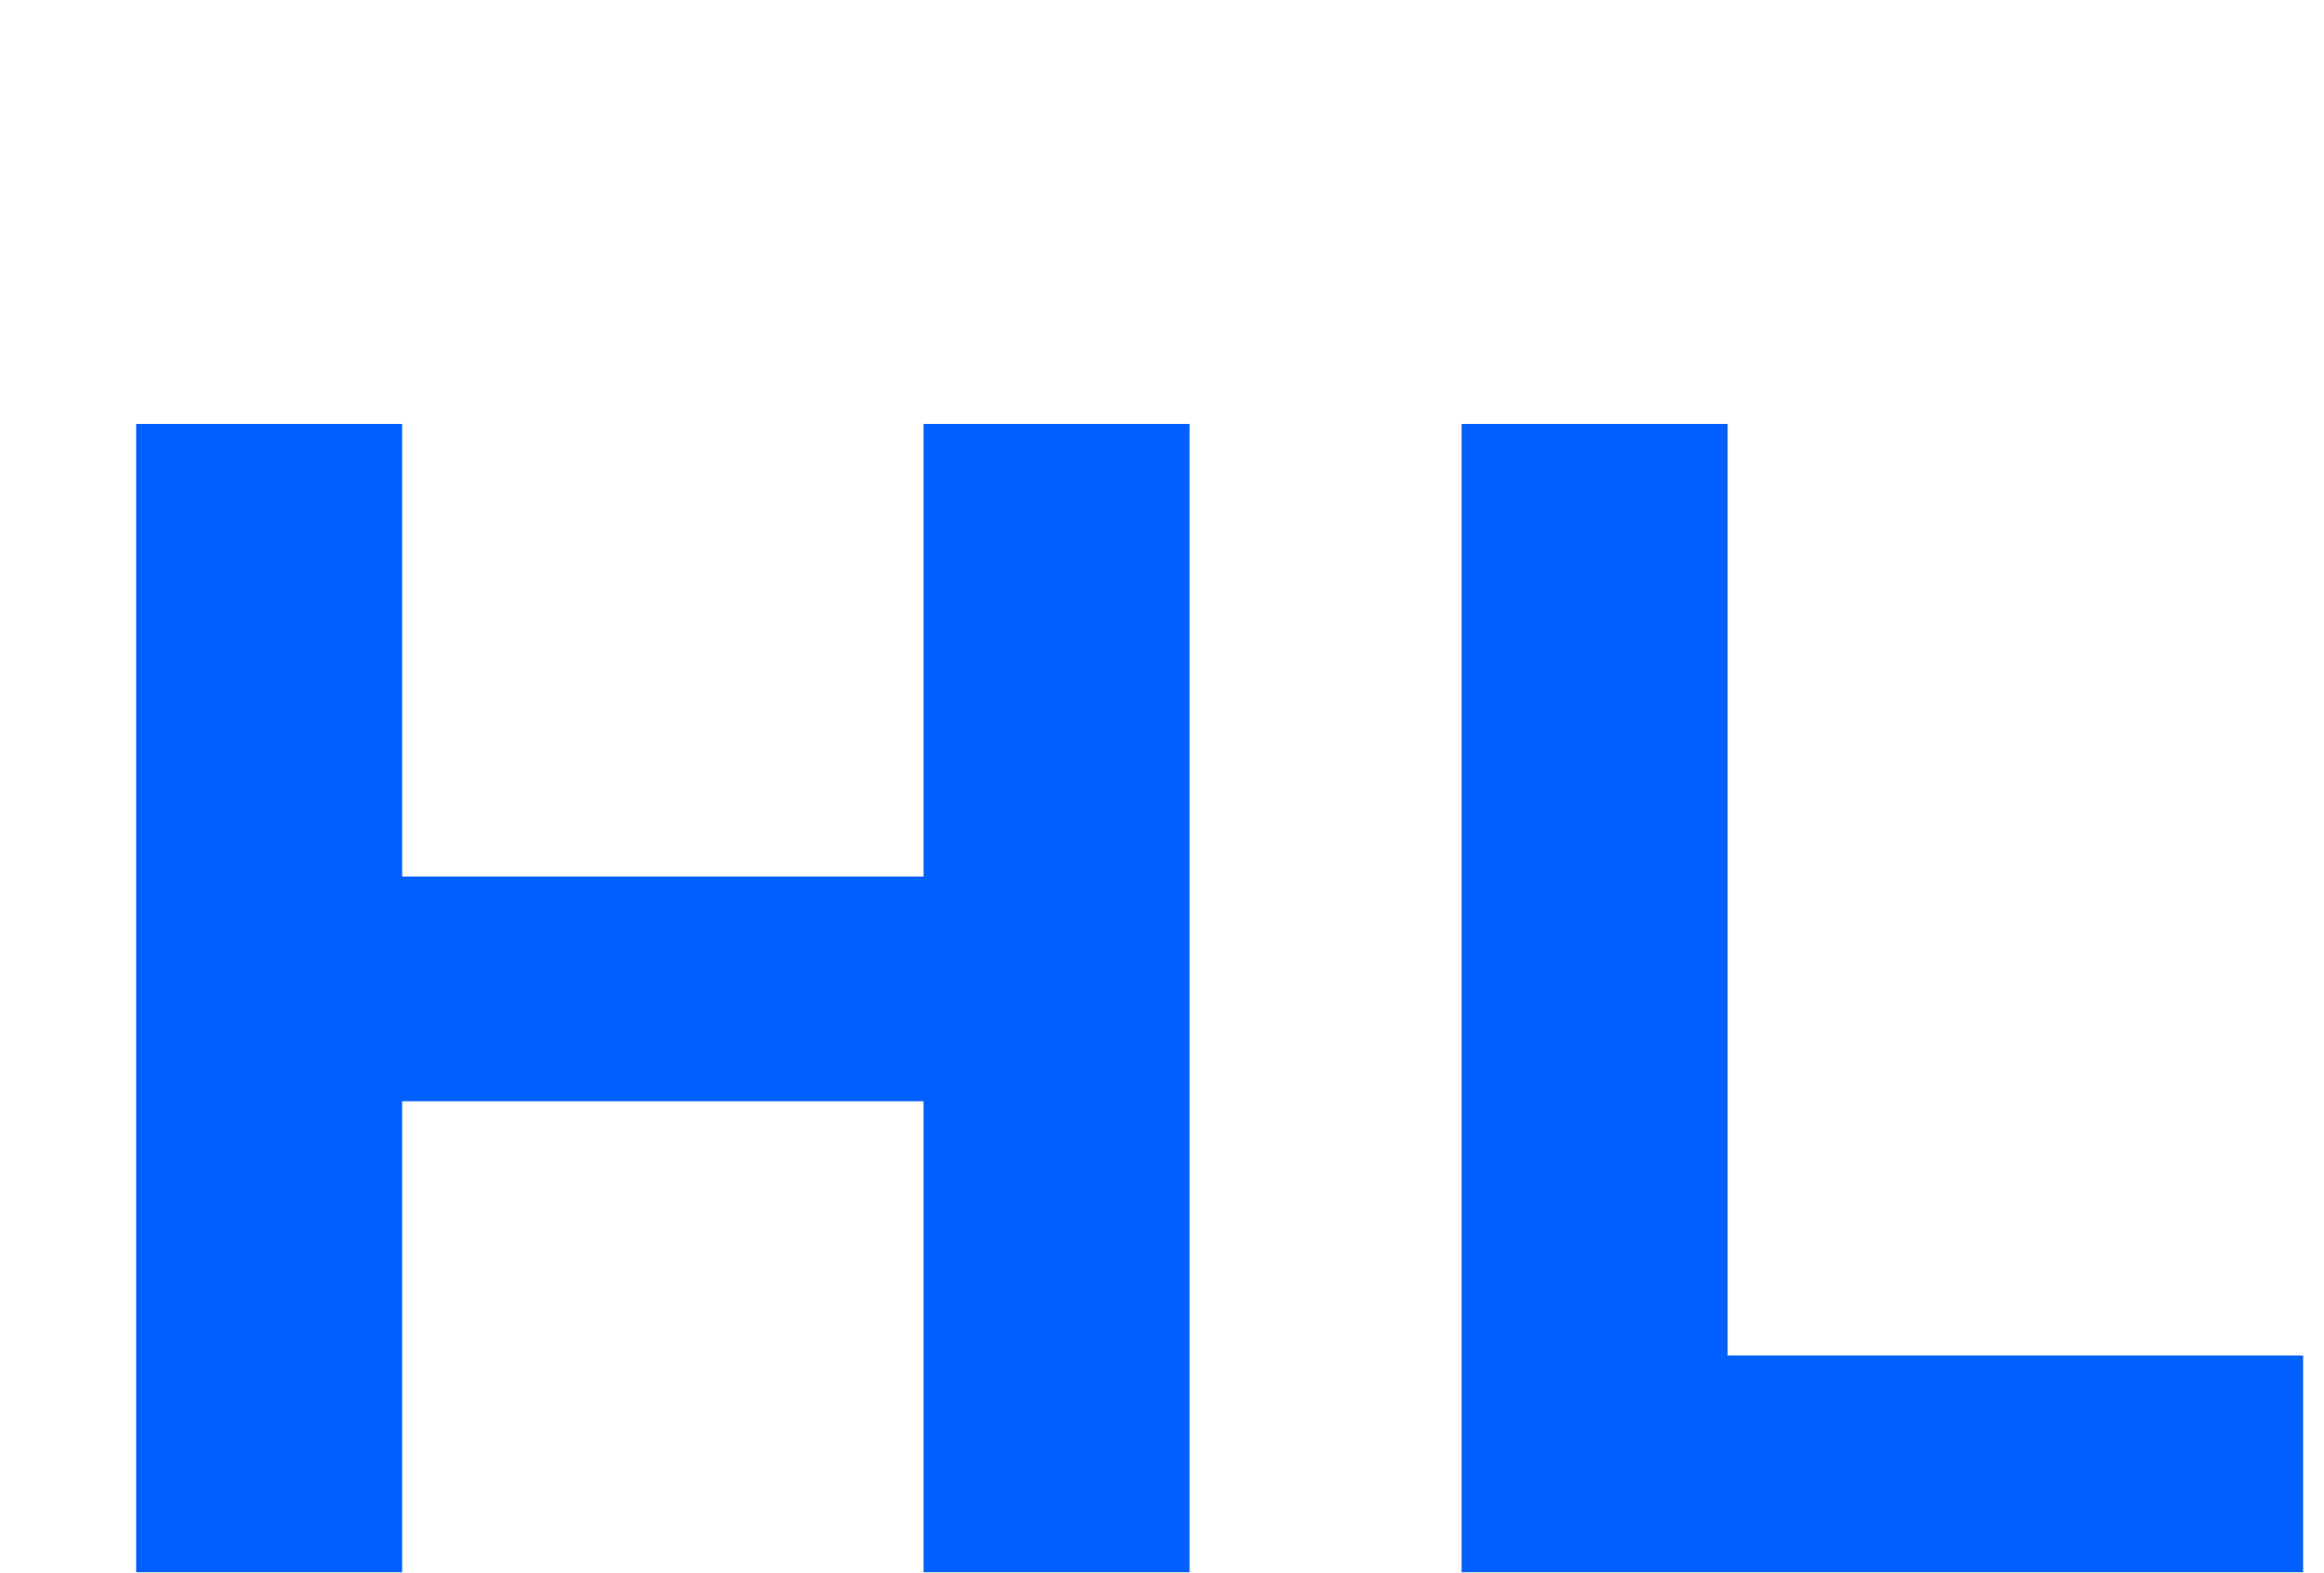
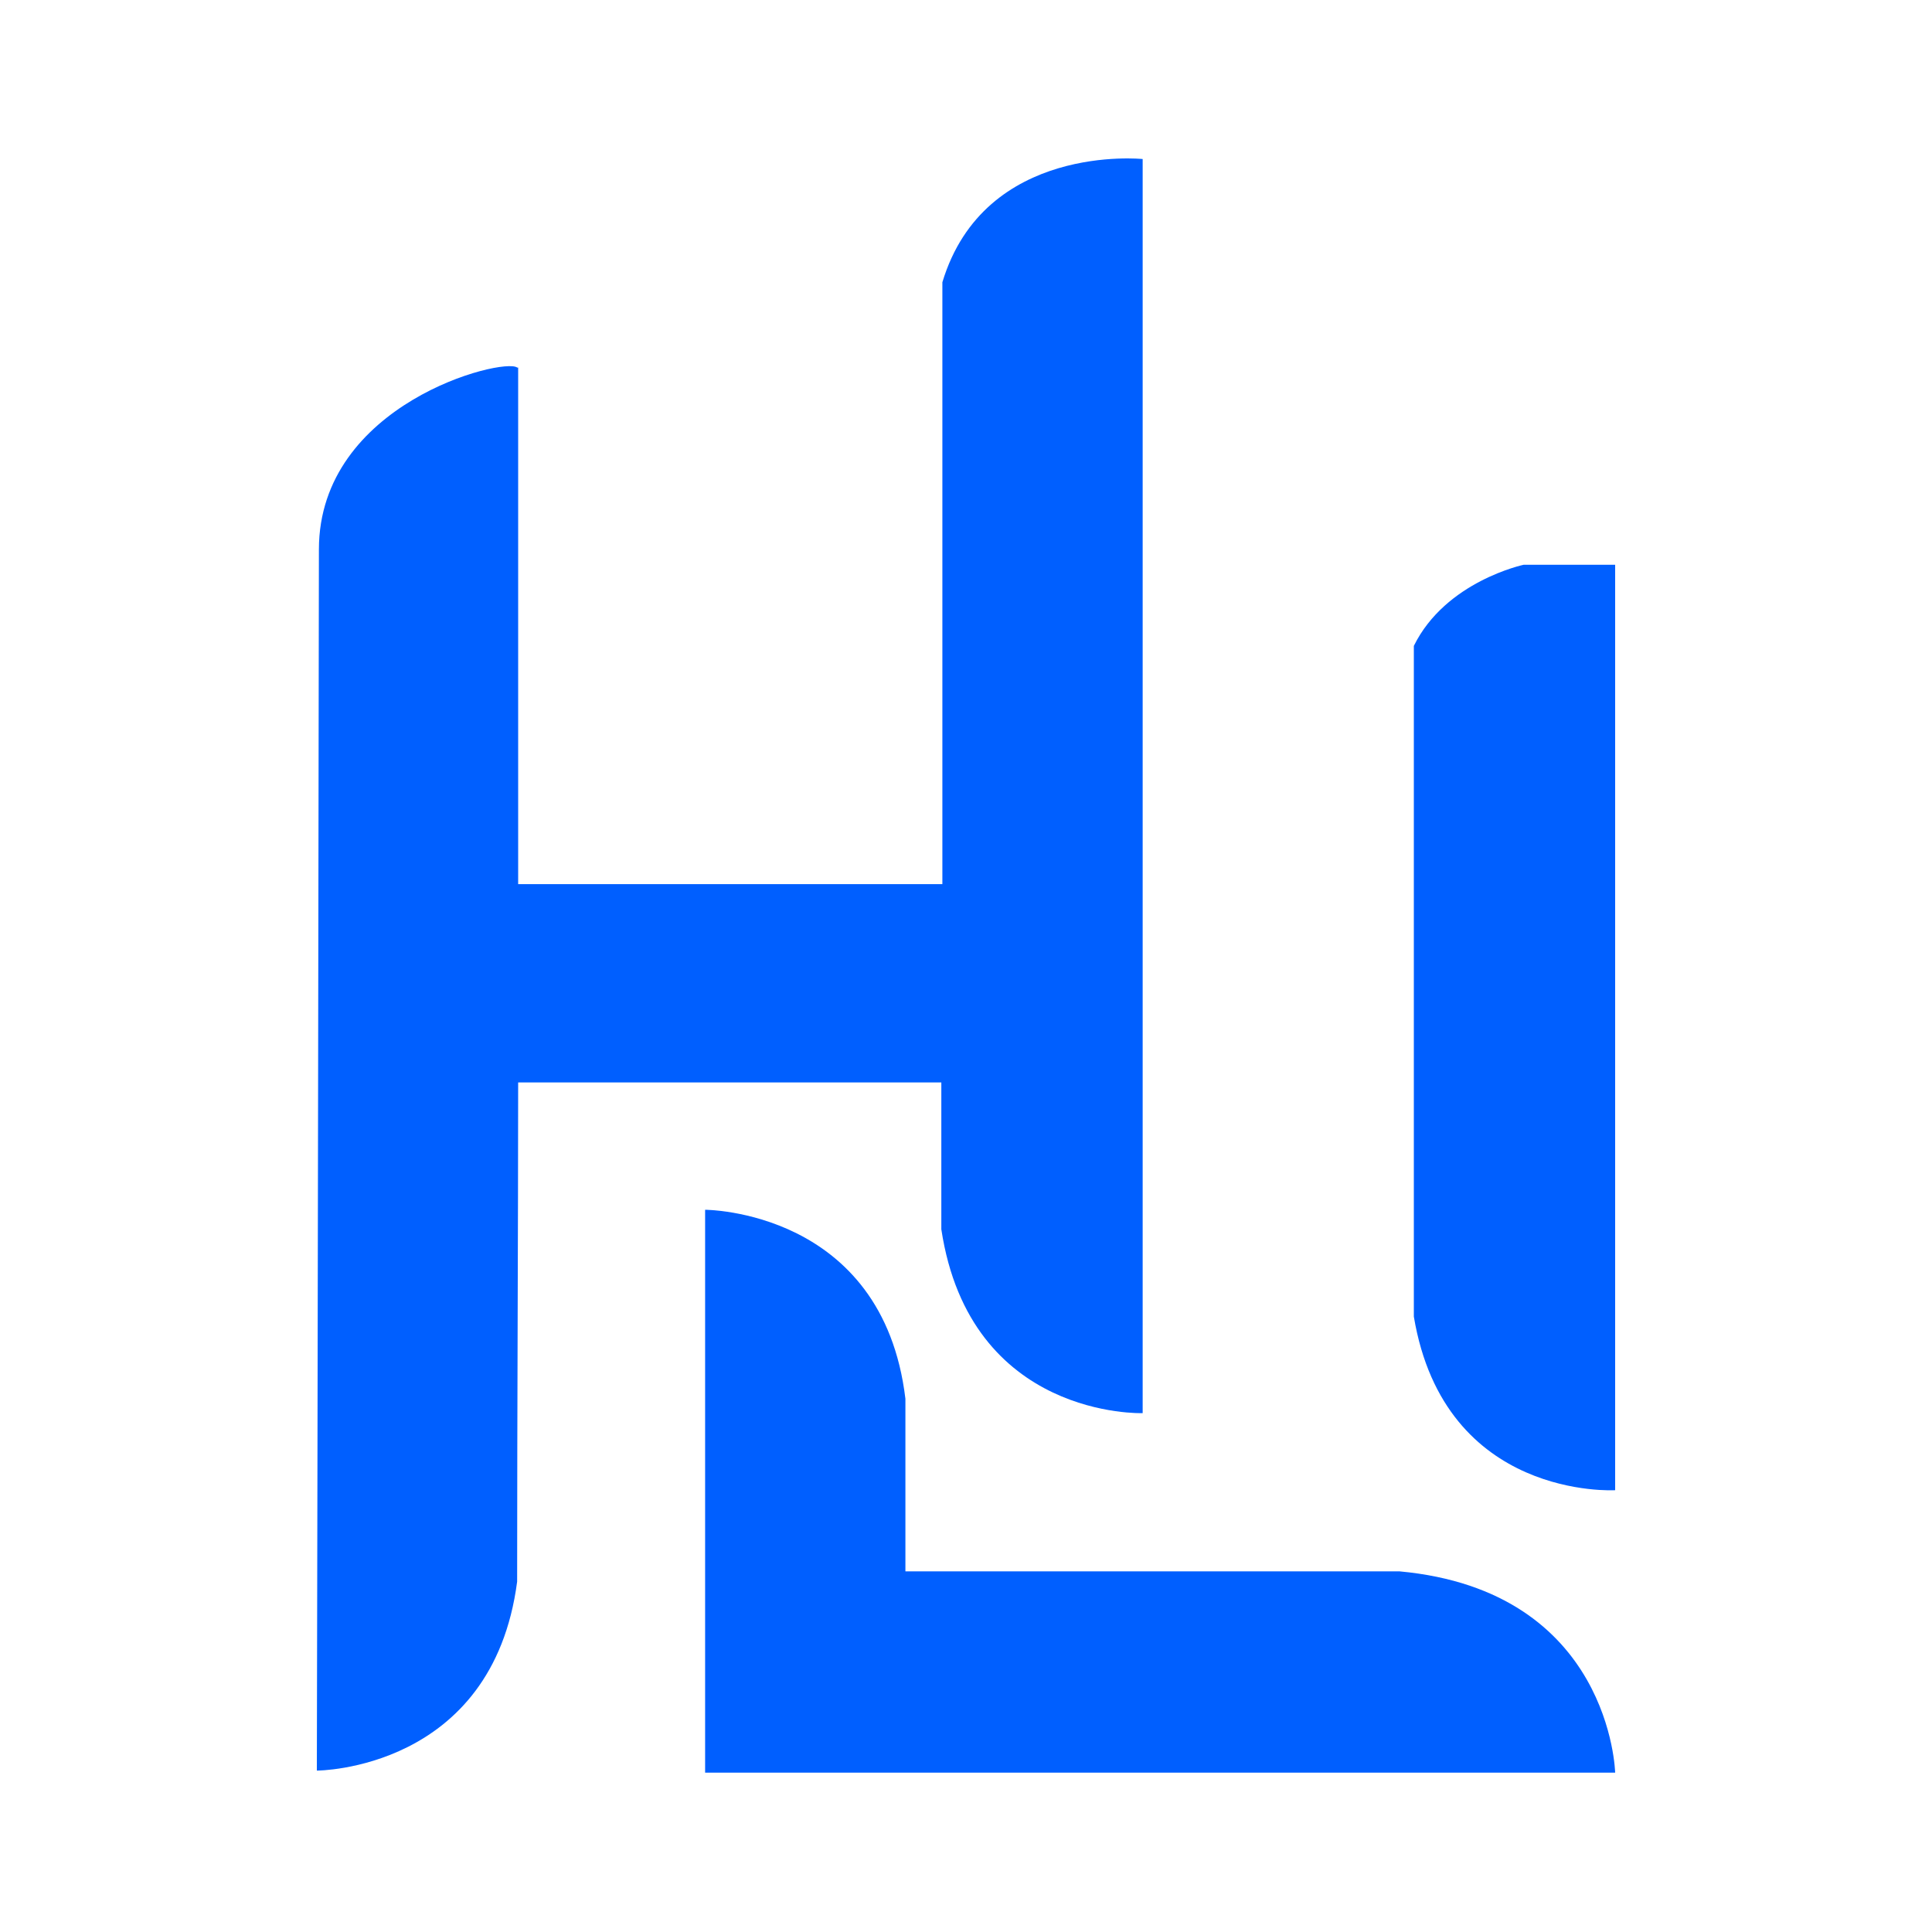
- <svg xmlns="http://www.w3.org/2000/svg" viewBox="0 0 68 46" width="68" height="46" fill="none" customFrame="#000000">
-   <path id="" d="M34.805 12.402L34.805 46L27.023 46L27.023 32.219L11.766 32.219L11.766 46L3.984 46L3.984 12.402L11.766 12.402L11.766 25.645L27.023 25.645L27.023 12.402L34.805 12.402ZM42.768 12.402L50.55 12.402L50.55 39.66L67.389 39.66L67.389 46L42.768 46L42.768 12.402Z" fill="rgb(0,95,255)" fill-rule="nonzero" />
+ <svg xmlns="http://www.w3.org/2000/svg" viewBox="0 0 61 61" width="61" height="61" fill="none">
+   <rect id="HLlogo" width="61" height="61" x="0" y="0" />
+   <path id="Вектор 1" d="M10.069 17.344C10.075 12.739 15.874 11.28 16.328 11.604C16.338 11.611 16.36 11.604 16.36 11.604L16.36 27.916L29.754 27.916L29.754 8.912C31.084 4.502 36.078 5.021 36.078 5.021L36.078 44.618C36.078 44.618 30.63 44.813 29.721 38.813L29.721 34.176L16.36 34.176C16.36 38.813 16.328 44.326 16.328 49.937C15.55 55.904 10.004 55.904 10.004 55.904C10.004 55.904 10.036 41.407 10.069 17.344Z" fill="rgb(0,95,255)" fill-rule="nonzero" />
+   <path id="Вектор 2" d="M22.263 38.197L22.263 55.969L50.996 55.969C50.996 55.969 50.866 50.229 44.185 49.613L28.587 49.613L28.587 44.164C27.873 38.197 22.263 38.197 22.263 38.197Z" fill="rgb(0,95,255)" fill-rule="nonzero" />
+   <path id="Вектор 3" d="M50.996 47.051L50.996 17.831L48.11 17.831C48.11 17.831 45.645 18.35 44.64 20.393C44.64 24.202 44.64 34.43 44.64 39.814L44.64 41.57C45.613 47.375 50.996 47.051 50.996 47.051Z" fill="rgb(0,95,255)" fill-rule="nonzero" />
</svg>
